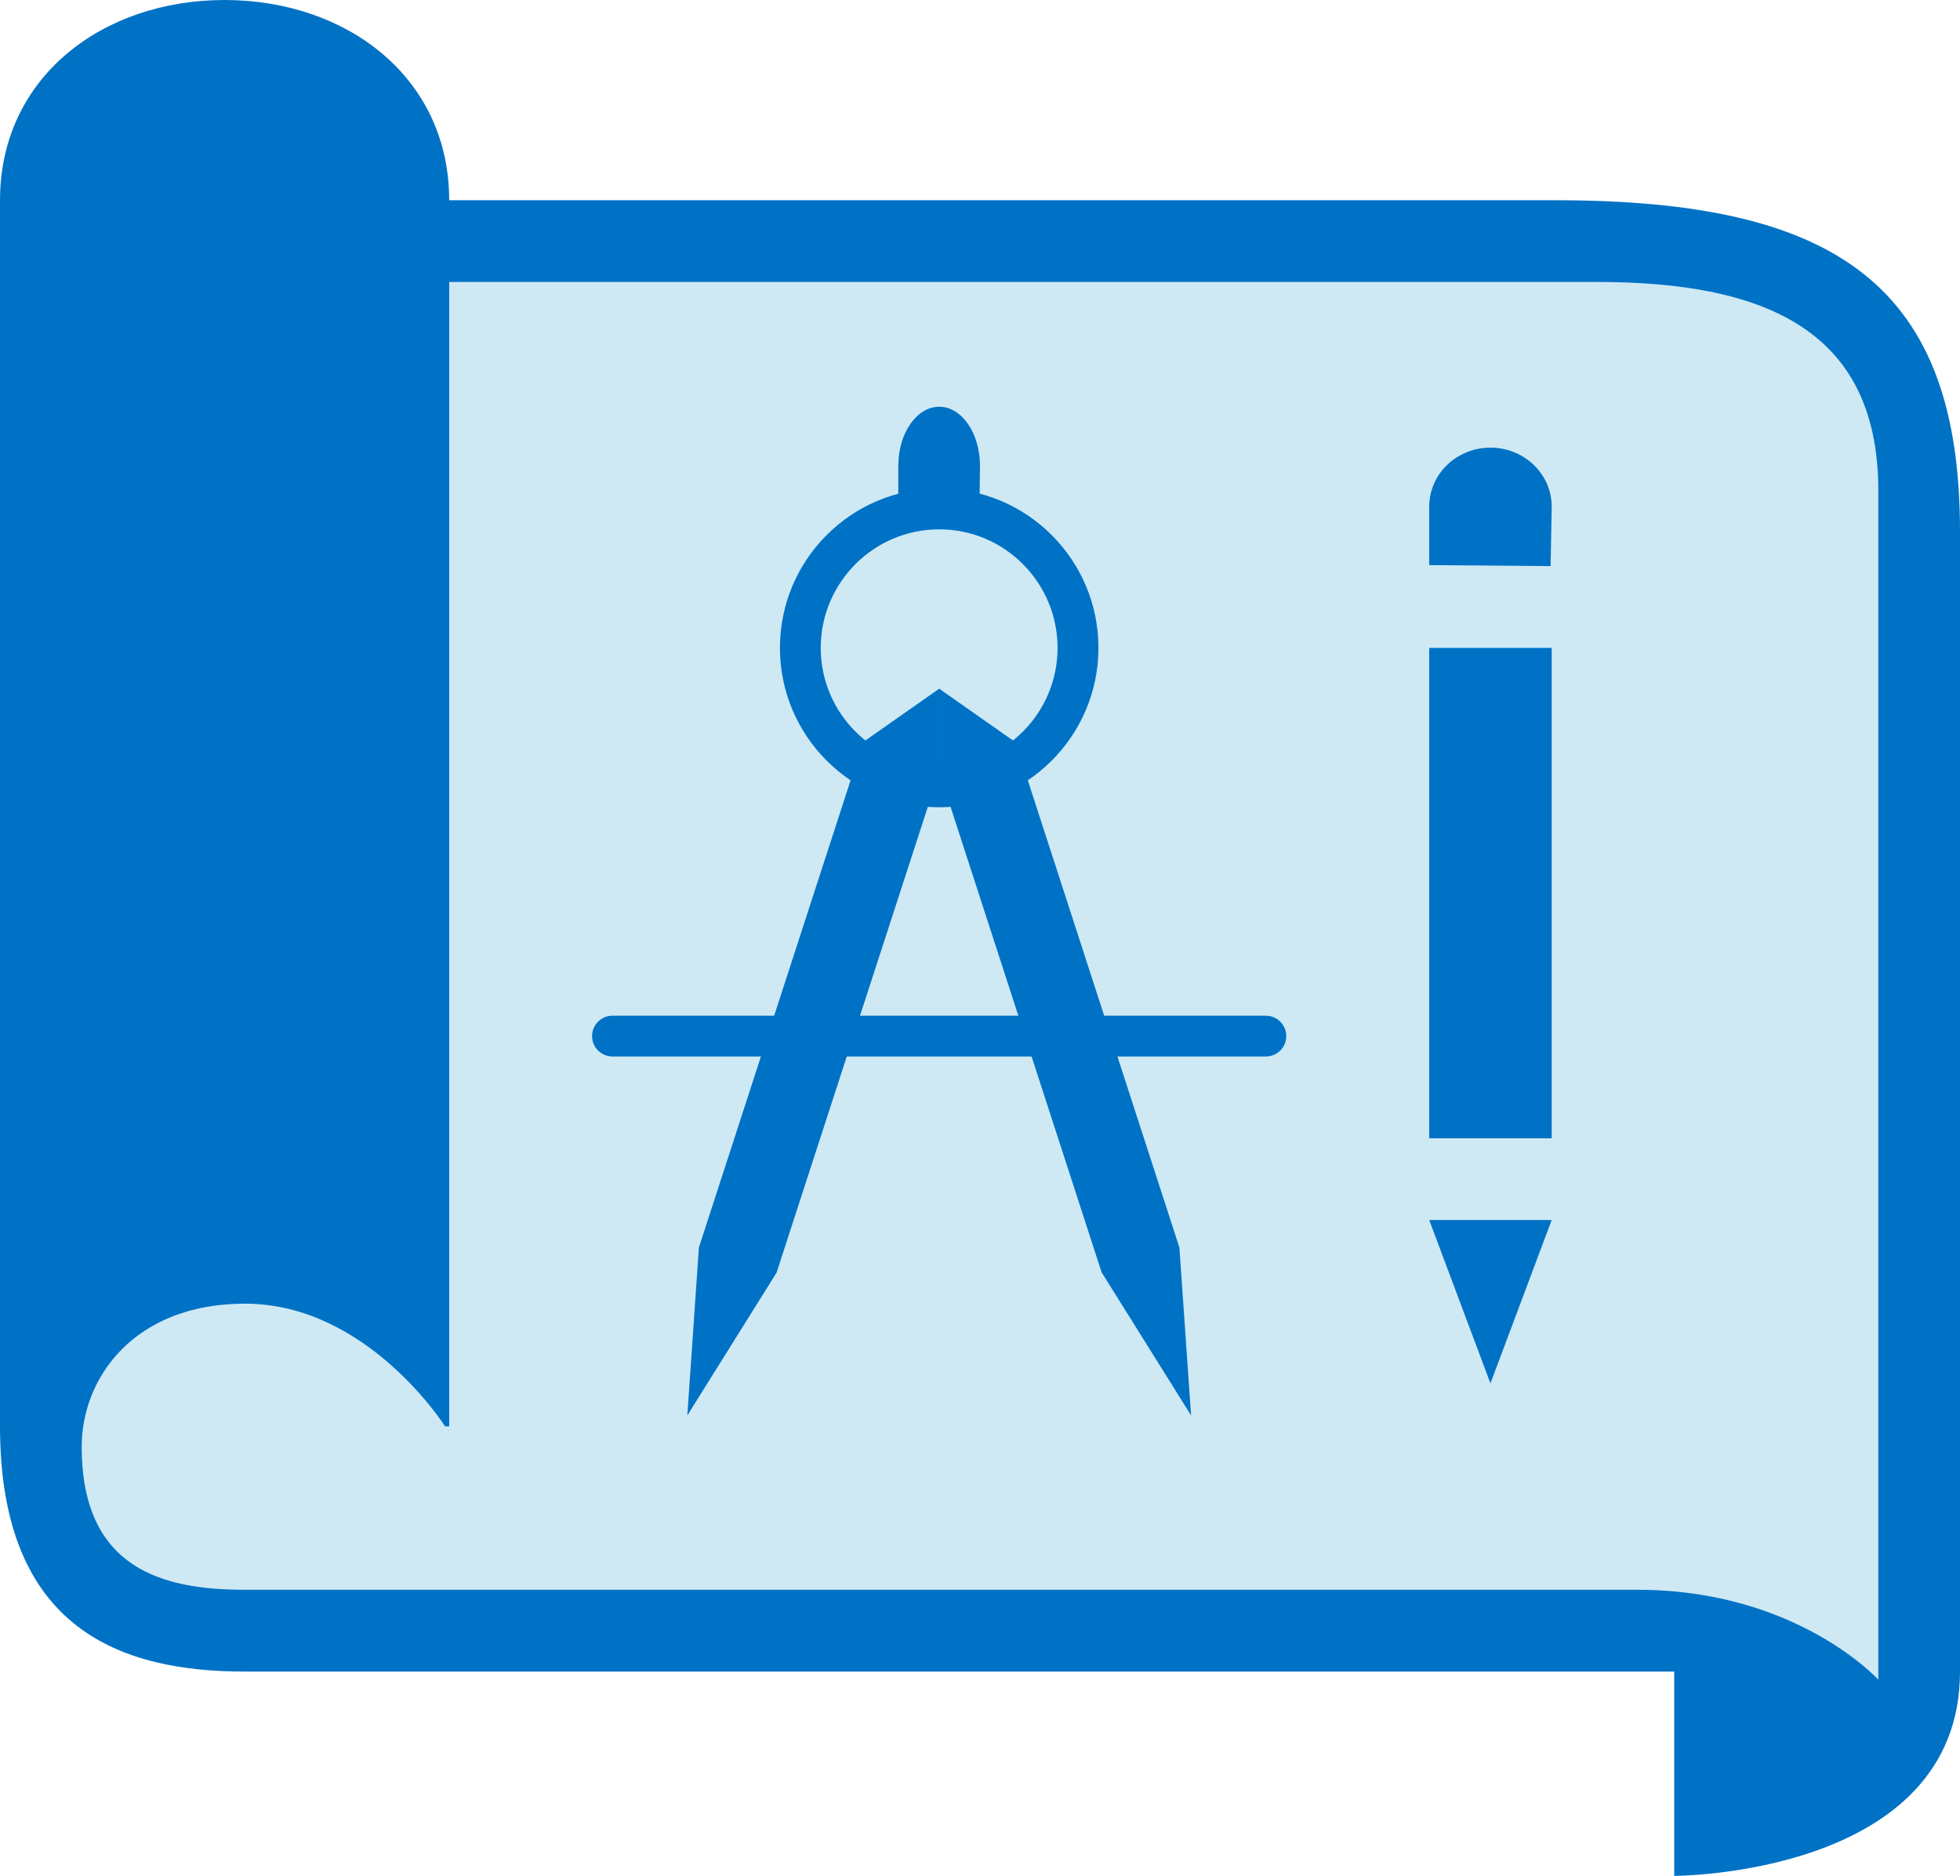
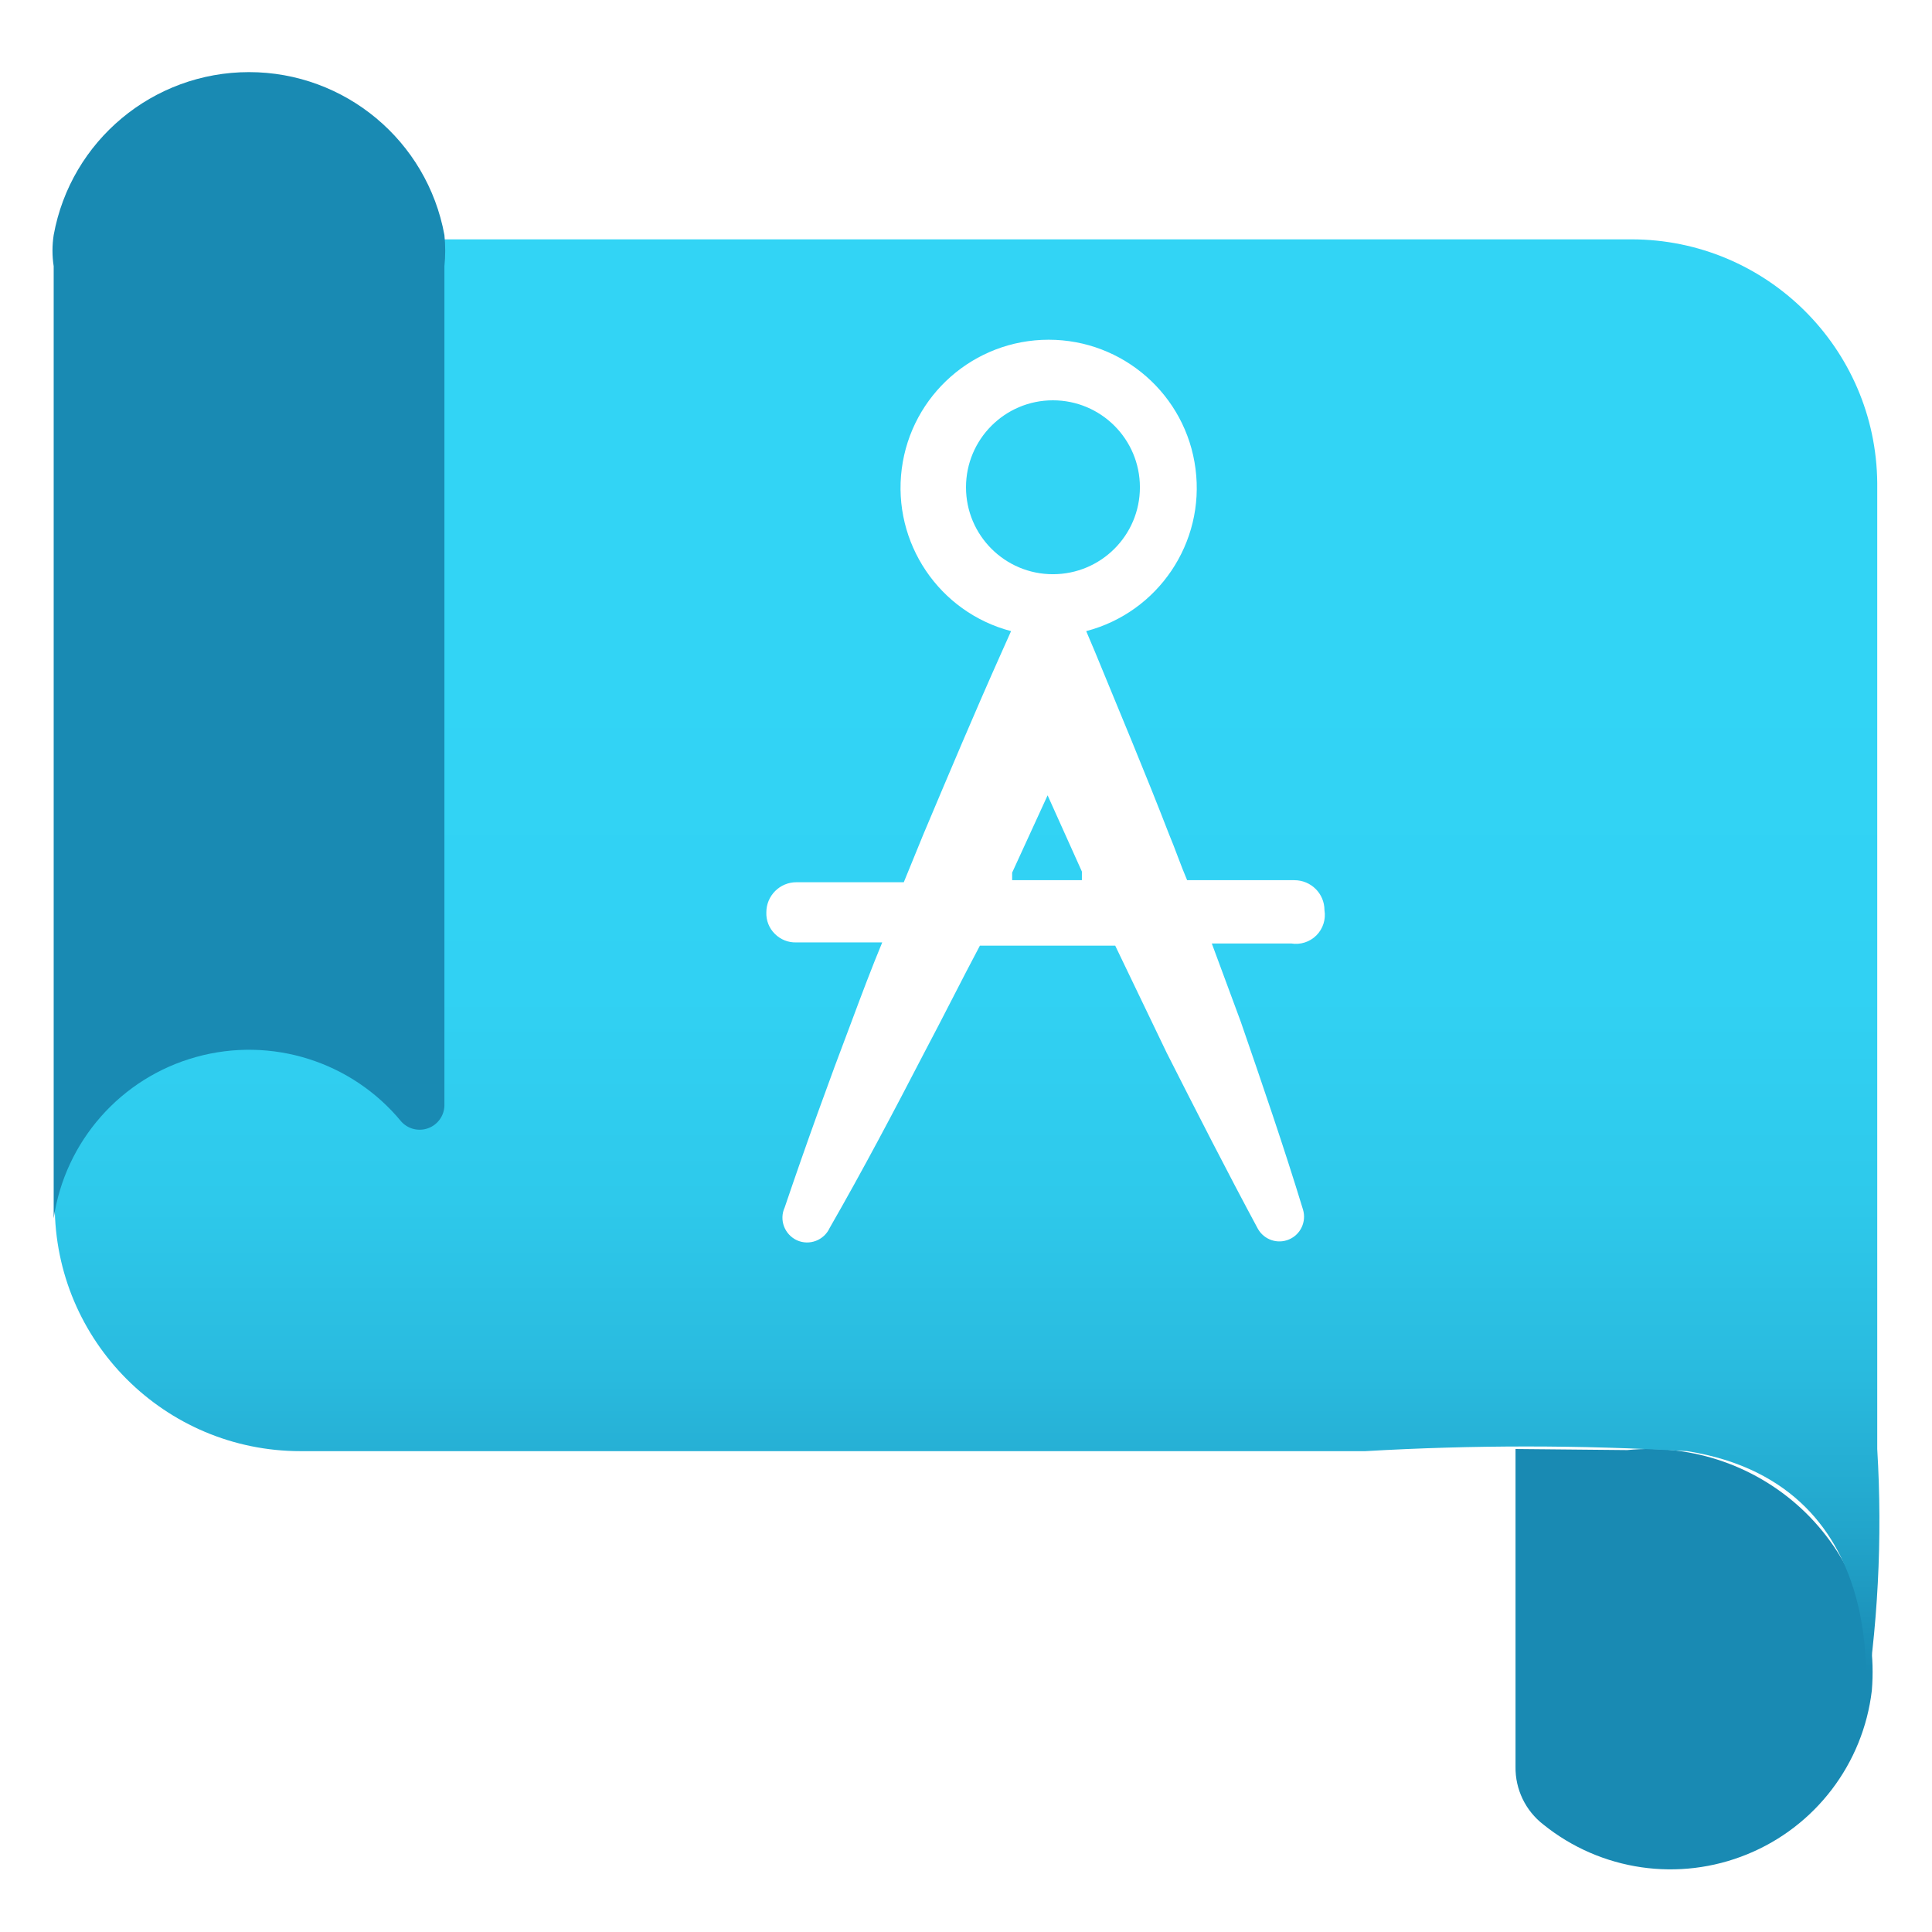
- <svg xmlns="http://www.w3.org/2000/svg" xmlns:xlink="http://www.w3.org/1999/xlink" width="70pt" height="67pt" viewBox="0 0 70 67" version="1.1">
+ <svg xmlns="http://www.w3.org/2000/svg" width="70pt" height="70pt" viewBox="0 0 70 70" version="1.1">
  <defs>
-     <filter id="alpha" filterUnits="objectBoundingBox" x="0%" y="0%" width="100%" height="100%">
-       <feColorMatrix type="matrix" in="SourceGraphic" values="0 0 0 0 1 0 0 0 0 1 0 0 0 0 1 0 0 0 1 0" />
-     </filter>
-     <mask id="mask0">
-       <g filter="url(#alpha)">
-         <rect x="0" y="0" width="70" height="67" style="fill:rgb(0%,0%,0%);fill-opacity:0.702;stroke:none;" />
-       </g>
-     </mask>
-     <clipPath id="clip1">
-       <rect x="0" y="0" width="70" height="67" />
-     </clipPath>
-     <g id="surface5" clip-path="url(#clip1)">
-       <path style=" stroke:none;fill-rule:nonzero;fill:rgb(100%,100%,100%);fill-opacity:1;" d="M 61.832 65.477 C 61.133 65.477 61.848 65.621 61.25 65.477 L 61.25 58.242 L 8.75 58.242 C 8.453 58.242 1.457 58.172 1.457 52.402 L 1.457 7.152 C 1.457 3.238 4.859 1.457 8.02 1.457 C 11.18 1.457 14.582 3.242 14.582 7.152 L 14.582 8.609 L 55.562 8.609 C 63.449 8.609 68.543 10.992 68.543 18.977 L 68.543 61.16 C 68.543 64.434 65.594 65.477 61.832 65.477 Z M 61.832 65.477 " />
-     </g>
+     <linearGradient id="linear0" gradientUnits="userSpaceOnUse" x1="6050.2" y1="-3638.83" x2="6038.28" y2="-3638.83" gradientTransform="matrix(0.000000000000000238,3.888889,-3.888889,0.000000000000000238,-14116.006,-23467.928)">
+       <stop offset="0" style="stop-color:rgb(9.804%,54.118%,70.196%);stop-opacity:1;" />
+       <stop offset="0" style="stop-color:rgb(9.804%,54.118%,70.196%);stop-opacity:1;" />
+       <stop offset="0.11" style="stop-color:rgb(13.333%,64.706%,79.608%);stop-opacity:1;" />
+       <stop offset="0.23" style="stop-color:rgb(16.078%,72.941%,87.059%);stop-opacity:1;" />
+       <stop offset="0.37" style="stop-color:rgb(18.039%,78.824%,92.157%);stop-opacity:1;" />
+       <stop offset="0.53" style="stop-color:rgb(19.216%,81.961%,95.294%);stop-opacity:1;" />
+       <stop offset="0.78" style="stop-color:rgb(19.608%,83.137%,96.078%);stop-opacity:1;" />
+     </linearGradient>
  </defs>
  <g id="surface1">
-     <path style=" stroke:none;fill-rule:nonzero;fill:rgb(34.902%,70.588%,85.098%);fill-opacity:1;" d="M 61.832 65.477 C 61.133 65.477 61.848 65.621 61.25 65.477 L 61.25 58.242 L 8.75 58.242 C 8.453 58.242 1.457 58.172 1.457 52.402 L 1.457 7.152 C 1.457 3.238 4.859 1.457 8.02 1.457 C 11.18 1.457 14.582 3.242 14.582 7.152 L 14.582 8.609 L 55.562 8.609 C 63.449 8.609 68.543 10.992 68.543 18.977 L 68.543 61.16 C 68.543 64.434 65.594 65.477 61.832 65.477 Z M 61.832 65.477 " />
-     <use xlink:href="#surface5" mask="url(#mask0)" />
-     <path style=" stroke:none;fill-rule:nonzero;fill:rgb(0%,44.706%,77.647%);fill-opacity:1;" d="M 55.562 7.152 L 16.043 7.152 C 16.043 2.773 12.395 0 8.02 0 C 3.645 0 0 2.773 0 7.152 C 0 7.152 0 45.105 0 50.945 C 0 58.242 4.375 59.703 8.75 59.703 L 59.793 59.703 L 59.793 67 C 59.793 67 70 67 70 59.703 L 70 18.977 C 70 10.219 65.625 7.152 55.562 7.152 Z M 67.082 59.992 C 67.082 59.992 64.168 56.781 58.48 56.781 L 8.75 56.781 C 5.832 56.781 2.918 56.051 2.918 51.672 C 2.918 49.191 4.812 46.562 8.75 46.562 C 13.125 46.562 15.895 50.945 15.895 50.945 L 16.043 50.945 L 16.043 10.07 L 57.02 10.07 C 62.855 10.07 67.082 11.676 67.082 17.516 Z M 67.082 59.992 " />
-     <path style=" stroke:none;fill-rule:nonzero;fill:rgb(0%,44.706%,77.647%);fill-opacity:1;" d="M 51.043 43.574 L 53.23 49.41 L 55.418 43.574 Z M 51.043 43.574 " />
-     <path style=" stroke:none;fill-rule:nonzero;fill:rgb(0%,44.706%,77.647%);fill-opacity:1;" d="M 55.418 23.141 L 51.043 23.141 L 51.043 40.656 L 55.418 40.656 Z M 55.418 23.141 " />
-     <path style=" stroke:none;fill-rule:nonzero;fill:rgb(0%,44.706%,77.647%);fill-opacity:1;" d="M 53.23 15.988 C 54.438 15.988 55.418 16.93 55.418 18.098 L 55.379 20.219 L 51.043 20.184 L 51.043 18.098 C 51.043 16.93 52.023 15.988 53.23 15.988 Z M 53.23 15.988 " />
-     <path style=" stroke:none;fill-rule:nonzero;fill:rgb(0%,44.706%,77.647%);fill-opacity:1;" d="M 33.543 14.527 C 34.348 14.527 35 15.473 35 16.637 L 34.973 18.762 L 32.082 18.723 L 32.082 16.637 C 32.082 15.473 32.738 14.527 33.543 14.527 Z M 33.543 14.527 " />
-     <path style=" stroke:none;fill-rule:nonzero;fill:rgb(0%,44.706%,77.647%);fill-opacity:1;" d="M 33.543 17.445 C 30.398 17.445 27.855 19.996 27.855 23.141 C 27.855 26.281 30.398 28.832 33.543 28.832 C 36.684 28.832 39.23 26.281 39.23 23.141 C 39.23 19.996 36.684 17.445 33.543 17.445 Z M 33.543 27.371 C 31.211 27.371 29.312 25.473 29.312 23.141 C 29.312 20.805 31.211 18.906 33.543 18.906 C 35.875 18.906 37.77 20.805 37.77 23.141 C 37.77 25.473 35.875 27.371 33.543 27.371 Z M 33.543 27.371 " />
-     <path style=" stroke:none;fill-rule:nonzero;fill:rgb(0%,44.706%,77.647%);fill-opacity:1;" d="M 33.543 27.395 L 33.543 24.598 L 30.82 26.508 L 24.961 44.555 L 24.547 50.555 L 27.734 45.457 L 33.594 27.41 Z M 33.543 27.395 " />
-     <path style=" stroke:none;fill-rule:nonzero;fill:rgb(0%,44.706%,77.647%);fill-opacity:1;" d="M 42.121 44.555 L 36.266 26.508 L 33.543 24.598 L 33.543 27.395 L 33.492 27.41 L 39.348 45.457 L 39.352 45.457 L 42.539 50.555 Z M 42.121 44.555 " />
-     <path style=" stroke:none;fill-rule:nonzero;fill:rgb(0%,44.706%,77.647%);fill-opacity:1;" d="M 45.207 37.734 L 21.875 37.734 C 21.473 37.734 21.145 37.41 21.145 37.008 C 21.145 36.602 21.473 36.277 21.875 36.277 L 45.207 36.277 C 45.609 36.277 45.938 36.602 45.938 37.008 C 45.938 37.41 45.609 37.734 45.207 37.734 Z M 45.207 37.734 " />
+     <path style=" stroke:none;fill-rule:nonzero;fill:rgb(9.804%,54.118%,70.196%);fill-opacity:1;" d="M 58.957 52.539 C 61.344 52.301 63.715 53.137 65.43 54.816 C 67.141 56.5 68.02 58.855 67.82 61.25 C 67.508 63.902 65.777 66.176 63.305 67.184 C 60.832 68.195 58.004 67.785 55.922 66.109 C 55.273 65.609 54.898 64.832 54.91 64.012 L 54.91 52.5 Z M 58.957 52.539 " />
+     <path style=" stroke:none;fill-rule:nonzero;fill:url(#linear0);" d="M 68.016 52.5 L 68.016 17.5 C 67.973 12.613 64 8.672 59.109 8.672 L 1.984 8.672 L 1.984 43.672 C 1.984 48.59 5.969 52.578 10.891 52.578 L 49.465 52.578 C 53.352 52.352 57.246 52.352 61.133 52.578 C 68.91 53.82 67.512 62.184 67.512 62.184 C 68.043 58.984 68.211 55.738 68.016 52.5 Z M 68.016 52.5 " />
+     <path style=" stroke:none;fill-rule:nonzero;fill:rgb(9.804%,54.118%,70.196%);fill-opacity:1;" d="M 1.945 44.41 L 1.945 44.141 C 2.359 41.344 4.383 39.051 7.105 38.297 C 9.832 37.539 12.746 38.457 14.543 40.641 C 14.789 40.91 15.176 41.004 15.52 40.875 C 15.863 40.746 16.094 40.422 16.102 40.055 L 16.102 9.645 C 16.141 9.27 16.141 8.891 16.102 8.516 C 15.477 5.098 12.496 2.613 9.023 2.613 C 5.547 2.613 2.566 5.098 1.945 8.516 C 1.887 8.891 1.887 9.27 1.945 9.645 Z M 1.945 44.41 " />
+     <path style=" stroke:none;fill-rule:nonzero;fill:rgb(100%,100%,100%);fill-opacity:1;" d="M 47.988 32.977 C 47.988 32.375 47.5 31.891 46.898 31.891 L 43.012 31.891 C 42.777 31.344 42.582 30.762 42.352 30.215 C 41.496 28 40.562 25.785 39.668 23.605 L 39.355 22.867 C 41.965 22.184 43.664 19.664 43.316 16.988 C 42.973 14.312 40.691 12.309 37.996 12.309 C 35.297 12.309 33.016 14.312 32.672 16.988 C 32.328 19.664 34.023 22.184 36.633 22.867 L 36.285 23.645 C 35.312 25.82 34.379 28.039 33.445 30.254 L 32.746 31.965 L 28.855 31.965 C 28.254 31.965 27.766 32.453 27.766 33.055 C 27.754 33.348 27.867 33.633 28.074 33.836 C 28.281 34.043 28.562 34.156 28.855 34.145 L 31.965 34.145 C 31.578 35.078 31.227 36.012 30.879 36.945 C 30.023 39.199 29.207 41.457 28.43 43.75 C 28.223 44.199 28.426 44.73 28.875 44.938 C 29.324 45.141 29.855 44.941 30.062 44.488 C 31.266 42.391 32.395 40.25 33.484 38.148 C 34.184 36.828 34.844 35.504 35.504 34.262 L 40.406 34.262 L 42.273 38.148 C 43.359 40.289 44.449 42.43 45.578 44.527 C 45.805 44.922 46.289 45.086 46.707 44.906 C 47.125 44.727 47.34 44.262 47.211 43.828 C 46.512 41.535 45.734 39.277 44.957 37.023 L 43.906 34.184 L 46.785 34.184 C 47.117 34.238 47.457 34.129 47.695 33.891 C 47.934 33.652 48.043 33.312 47.988 32.977 Z M 35 17.656 C 35 15.914 36.41 14.504 38.148 14.504 C 39.891 14.504 41.301 15.914 41.301 17.656 C 41.301 19.395 39.891 20.805 38.148 20.805 C 36.41 20.805 35 19.395 35 17.656 Z M 36.672 31.891 L 36.672 31.617 L 37.957 28.816 L 39.199 31.578 L 39.199 31.891 Z M 36.672 31.891 " />
  </g>
</svg>
